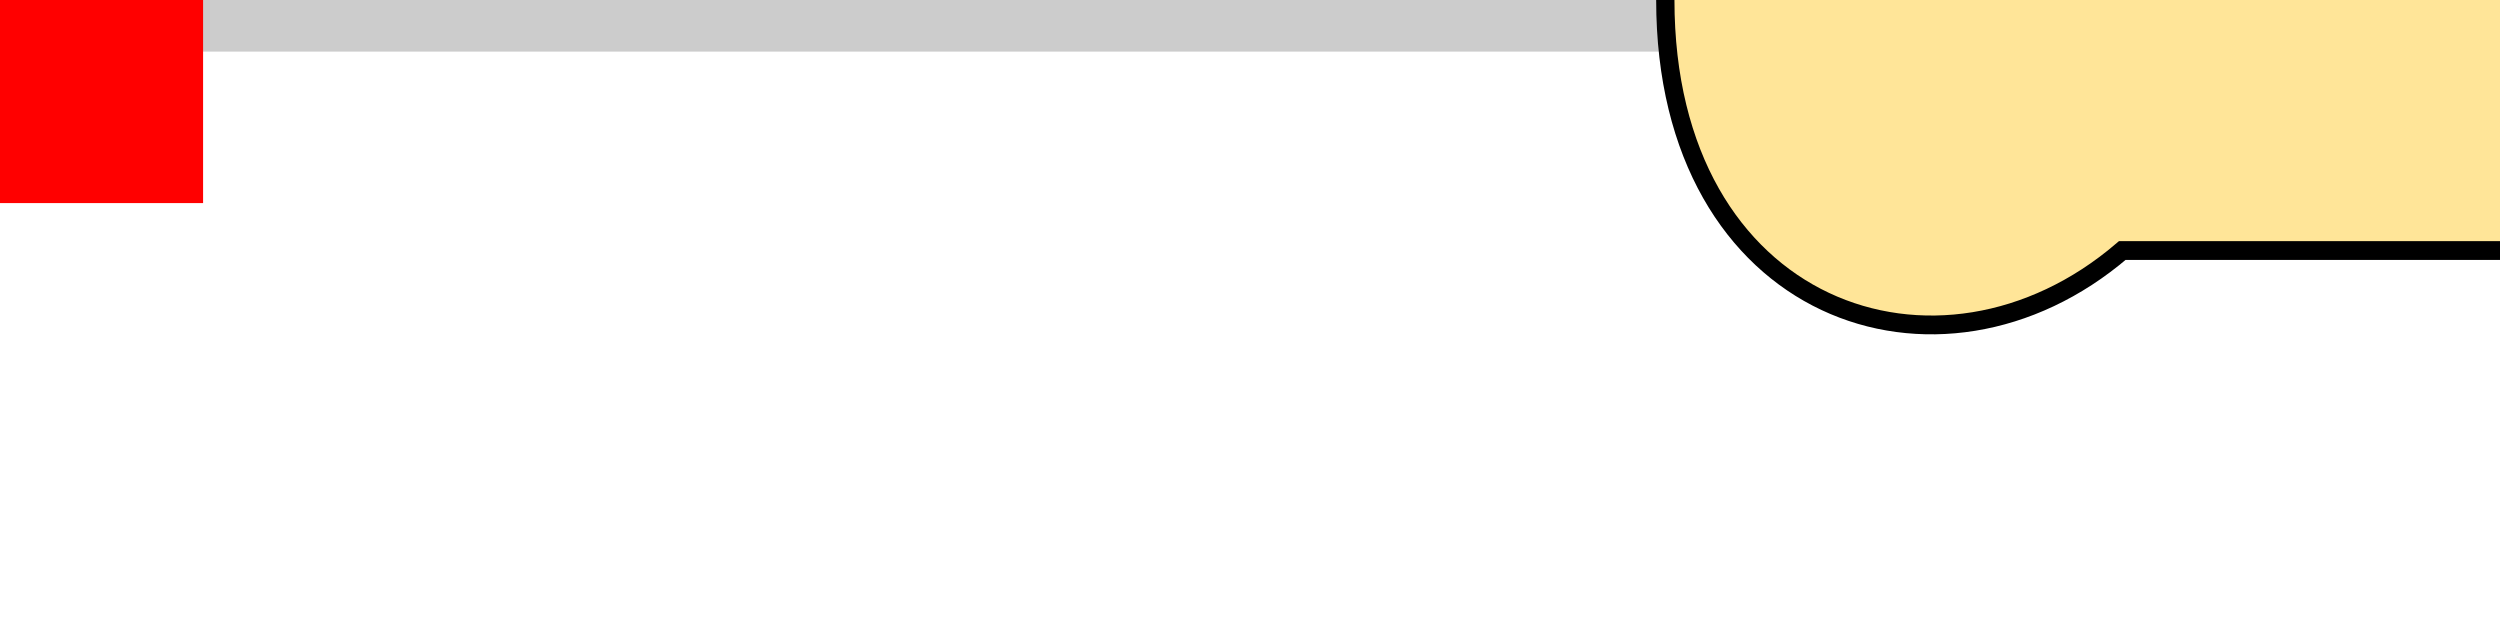
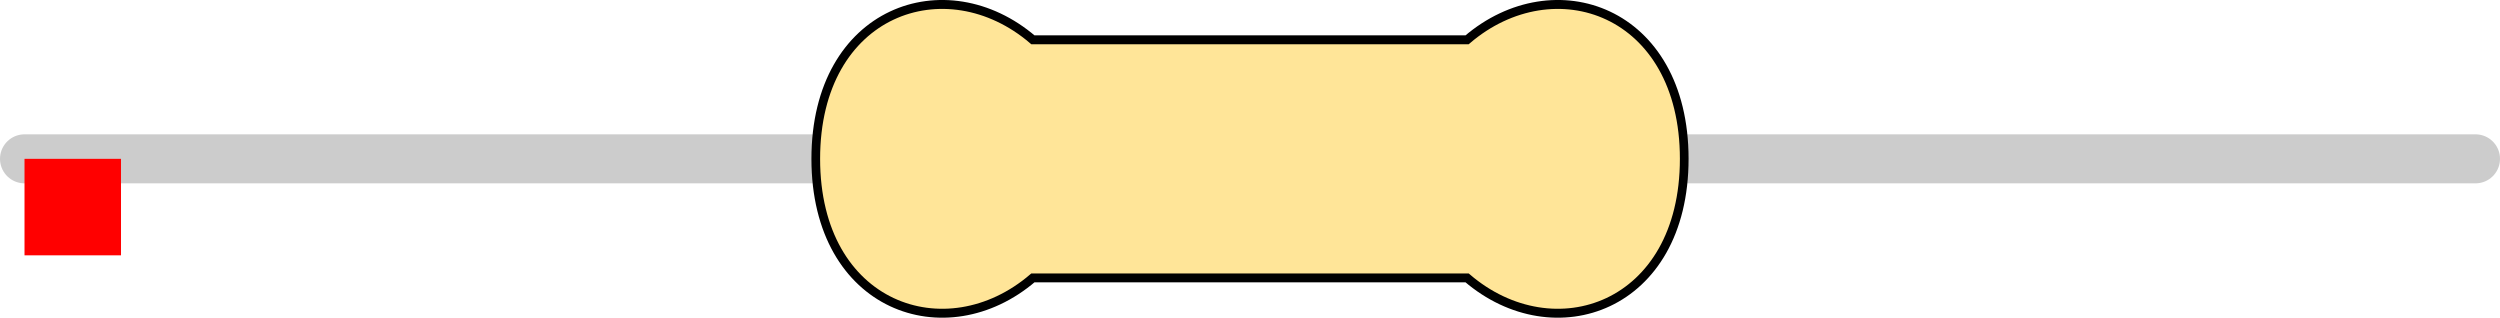
- <svg xmlns="http://www.w3.org/2000/svg" version="1.1" width="12.31mm" height="3.05mm" viewBox="0 0 12.31 3.05" id="svg196">
+ <svg xmlns="http://www.w3.org/2000/svg" version="1.1" width="25.908mm" height="3.292mm" viewBox="0 0 25.908 3.292" id="svg196">
  <defs id="defs200" />
-   <path style="fill:none;stroke:#cccccc;stroke-width:0.508;stroke-linecap:round;stroke-linejoin:miter;stroke-miterlimit:4;stroke-dasharray:none;stroke-opacity:1" d="M 0,0 25.4,0" id="main_pin" />
-   <g id="res_bean" transform="translate(8.2, 0) scale(1.5, 1.542169)">
+   <path style="fill:none;stroke:#cccccc;stroke-width:0.508;stroke-linecap:round;stroke-linejoin:miter;stroke-miterlimit:4;stroke-dasharray:none;stroke-opacity:1" d="M 0.254,1.646 H 25.654" id="main_pin" />
+   <g id="res_bean" transform="matrix(1.5,0,0,1.542169,8.454,1.646174)">
    <path d="M 0,0 C 0,1 0.9,1.3 1.5,0.8 H 3 4.5 C 5.1,1.3 6,1 6,0 6,-1 5.1,-1.3 4.5,-0.8 H 3 1.5 C 0.9,-1.3 0,-1 0,0 Z" style="display:inline;fill:#ffe598;fill-opacity:1;stroke:none;stroke-width:0.09;stroke-linecap:butt;stroke-linejoin:miter;stroke-miterlimit:4;stroke-dasharray:none;stroke-opacity:1;paint-order:stroke fill markers" id="bean_fill" />
    <rect style="display:none;opacity:1;fill:#000000;fill-opacity:1;stroke:none;stroke-width:0.61;stroke-miterlimit:4;stroke-dasharray:none;stroke-opacity:1" id="res_band1" height="1.6" x="1.65" y="-0.8" width="0.6" />
    <rect y="-0.8" x="2.35" height="1.6" width="0.6" id="res_band2" style="display:none;opacity:1;fill:#000000;fill-opacity:1;stroke:none;stroke-width:0.61;stroke-miterlimit:4;stroke-dasharray:none;stroke-opacity:1" />
    <rect y="-0.8" x="3.05" height="1.6" width="0.6" id="res_band3" style="display:none;opacity:1;fill:#000000;fill-opacity:1;stroke:none;stroke-width:0.61;stroke-miterlimit:4;stroke-dasharray:none;stroke-opacity:1" />
    <rect y="-0.8" x="3.75" height="1.6" width="0.6" id="res_band4" style="display:none;opacity:1;fill:#000000;fill-opacity:1;stroke:none;stroke-width:0.61;stroke-miterlimit:4;stroke-dasharray:none;stroke-opacity:1" />
    <rect style="display:none;opacity:1;fill:#000000;fill-opacity:1;stroke:none;stroke-width:0.61;stroke-miterlimit:4;stroke-dasharray:none;stroke-opacity:1" id="res_5band1" height="1.6" x="1.65" y="-0.8" width="0.4" />
    <rect style="display:none;opacity:1;fill:#000000;fill-opacity:1;stroke:none;stroke-width:0.61;stroke-miterlimit:4;stroke-dasharray:none;stroke-opacity:1" id="res_5band2" height="1.6" x="2.225" y="-0.8" width="0.4" />
    <rect style="display:none;opacity:1;fill:#000000;fill-opacity:1;stroke:none;stroke-width:0.61;stroke-miterlimit:4;stroke-dasharray:none;stroke-opacity:1" id="res_5band3" height="1.6" x="2.8" y="-0.8" width="0.4" />
    <rect style="display:none;opacity:1;fill:#000000;fill-opacity:1;stroke:none;stroke-width:0.61;stroke-miterlimit:4;stroke-dasharray:none;stroke-opacity:1" id="res_5band4" height="1.6" x="3.375" y="-0.8" width="0.4" />
    <rect style="display:none;opacity:1;fill:#000000;fill-opacity:1;stroke:none;stroke-width:0.61;stroke-miterlimit:4;stroke-dasharray:none;stroke-opacity:1" id="res_5band5" height="1.6" x="3.95" y="-0.8" width="0.4" />
    <path d="M 0,0 C 0,1 0.9,1.3 1.5,0.8 H 3 4.5 C 5.1,1.3 6,1 6,0 6,-1 5.1,-1.3 4.5,-0.8 H 3 1.5 C 0.9,-1.3 0,-1 0,0 Z" style="display:inline;fill:none;fill-opacity:1;stroke:#000000;stroke-width:0.06;stroke-linecap:butt;stroke-linejoin:miter;stroke-miterlimit:4;stroke-dasharray:none;stroke-opacity:1;paint-order:stroke fill markers" id="bean_outline" />
    <rect style="display:none;opacity:1;fill:#000000;fill-opacity:1;stroke:none;stroke-width:0.61;stroke-miterlimit:4;stroke-dasharray:none;stroke-opacity:1" id="res_zeroband" height="1.6" x="2.7" y="-0.8" width="0.6" />
  </g>
-   <rect id="origin" fill="#ff0000" width="1" height="1" x="0" y="0" style="stroke-width:1e-06" />
+   <rect id="origin" fill="#ff0000" width="1" height="1" x="0.254" y="1.646" style="stroke-width:1e-06" />
</svg>
